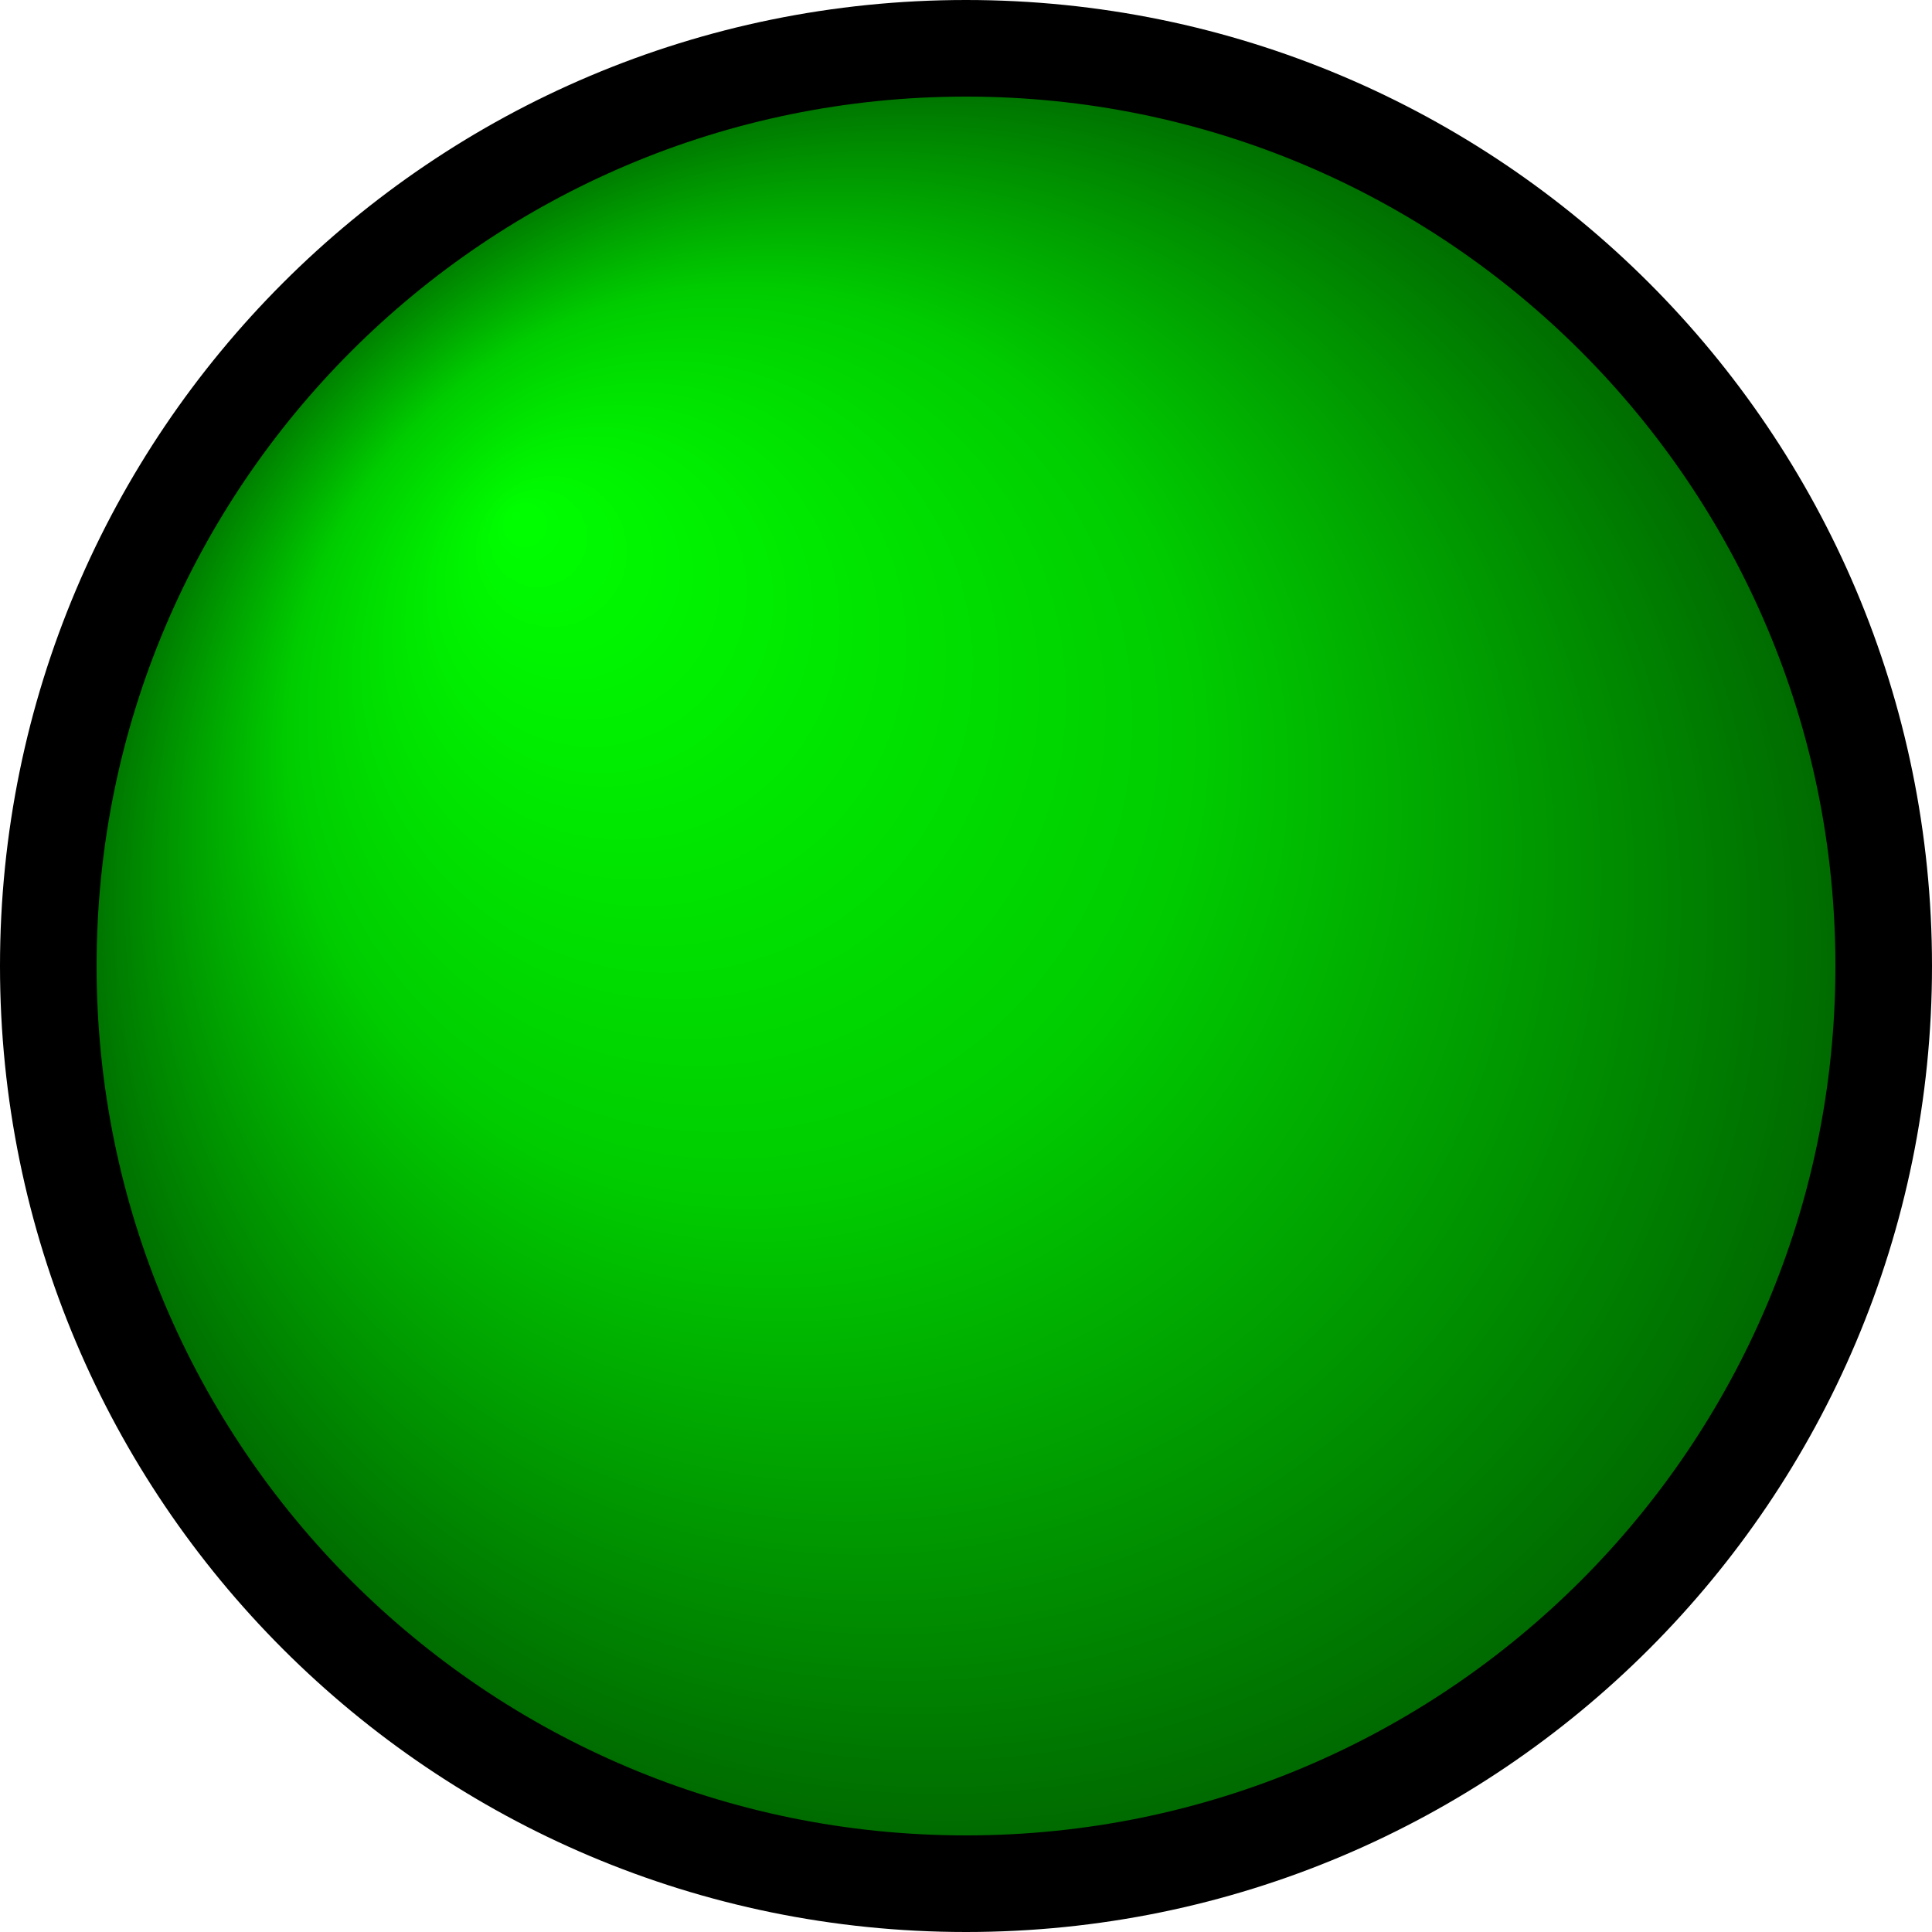
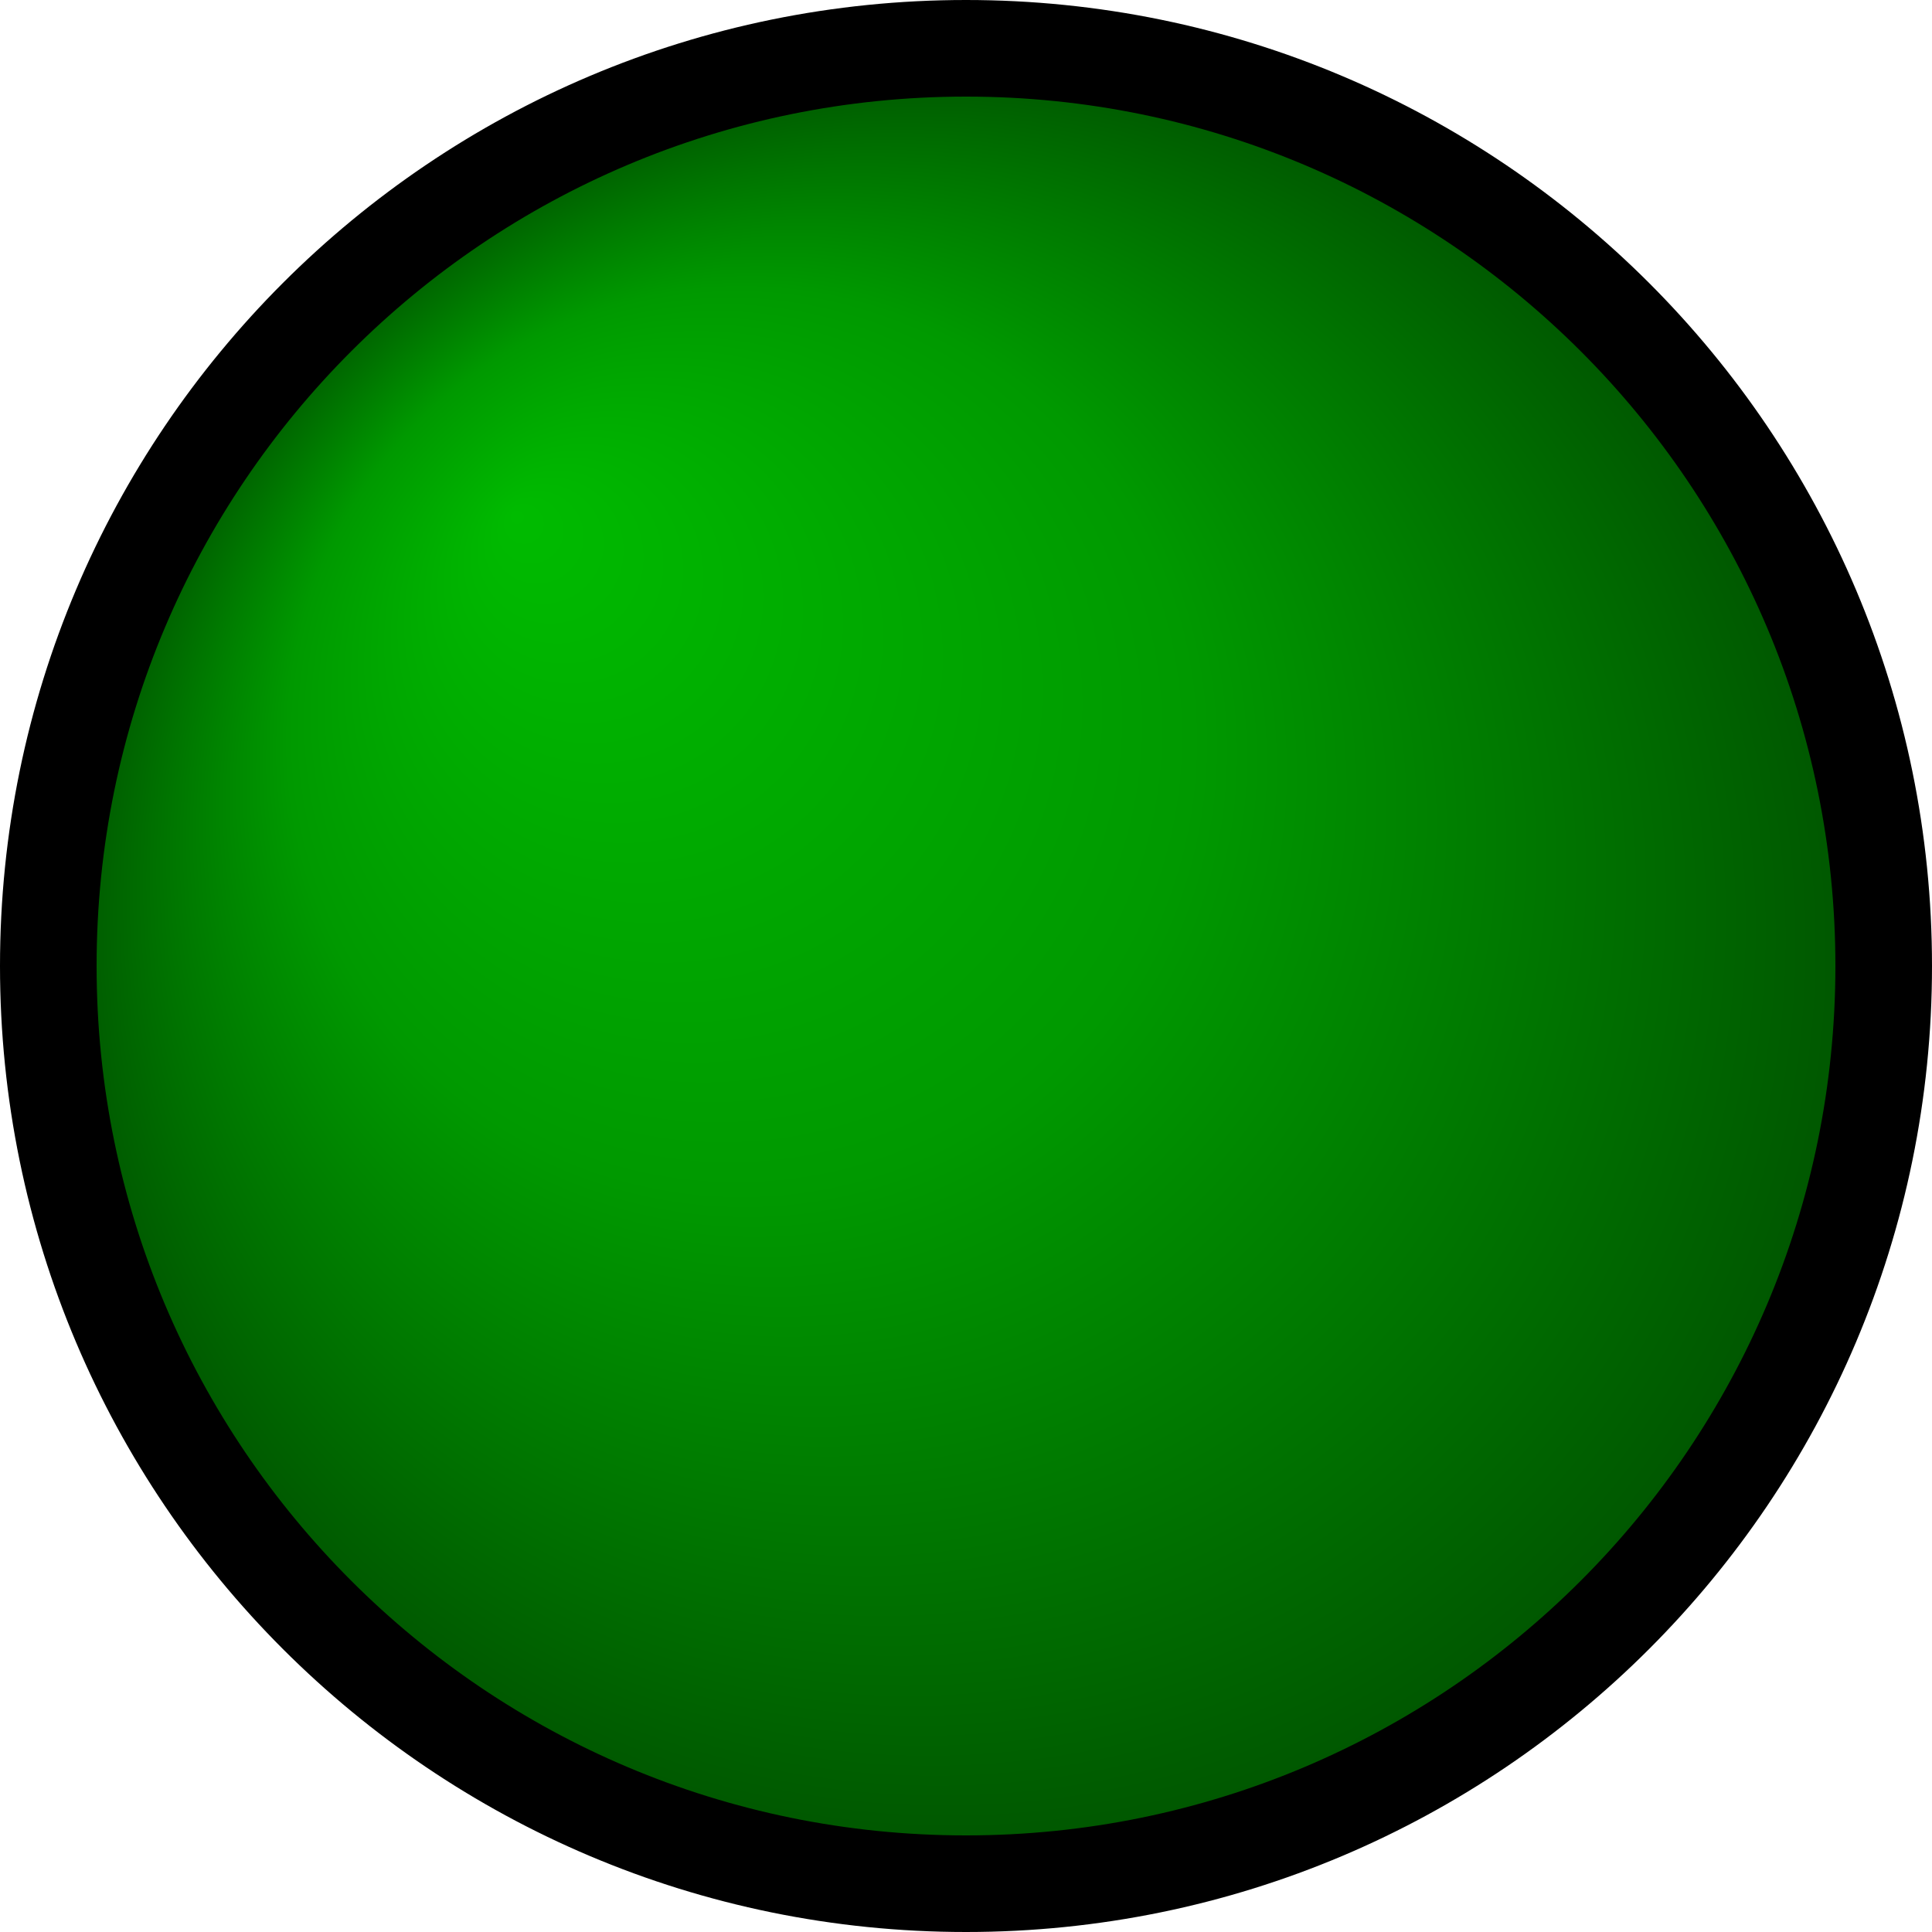
<svg xmlns="http://www.w3.org/2000/svg" version="1.1" width="1000" height="1000">
  <defs>
    <radialGradient id="green_fill" cx="0.5" cy="0.5" r="0.5" fx="0.25" fy="0.25">
-       <stop offset="0%" stop-color="#00ff00" />
-       <stop offset="50%" stop-color="#00cc00" />
-       <stop offset="75%" stop-color="#009900" />
-       <stop offset="100%" stop-color="#006600" />
+       <stop offset="0%" stop-color="#00bb00" />
+       <stop offset="50%" stop-color="#009900" />
+       <stop offset="75%" stop-color="#007700" />
+       <stop offset="100%" stop-color="#005500" />
    </radialGradient>
  </defs>
  <circle r="475" cx="500" cy="500" fill="url(#green_fill)" style="stroke: #000000; stroke-width: 50;" />
</svg>
